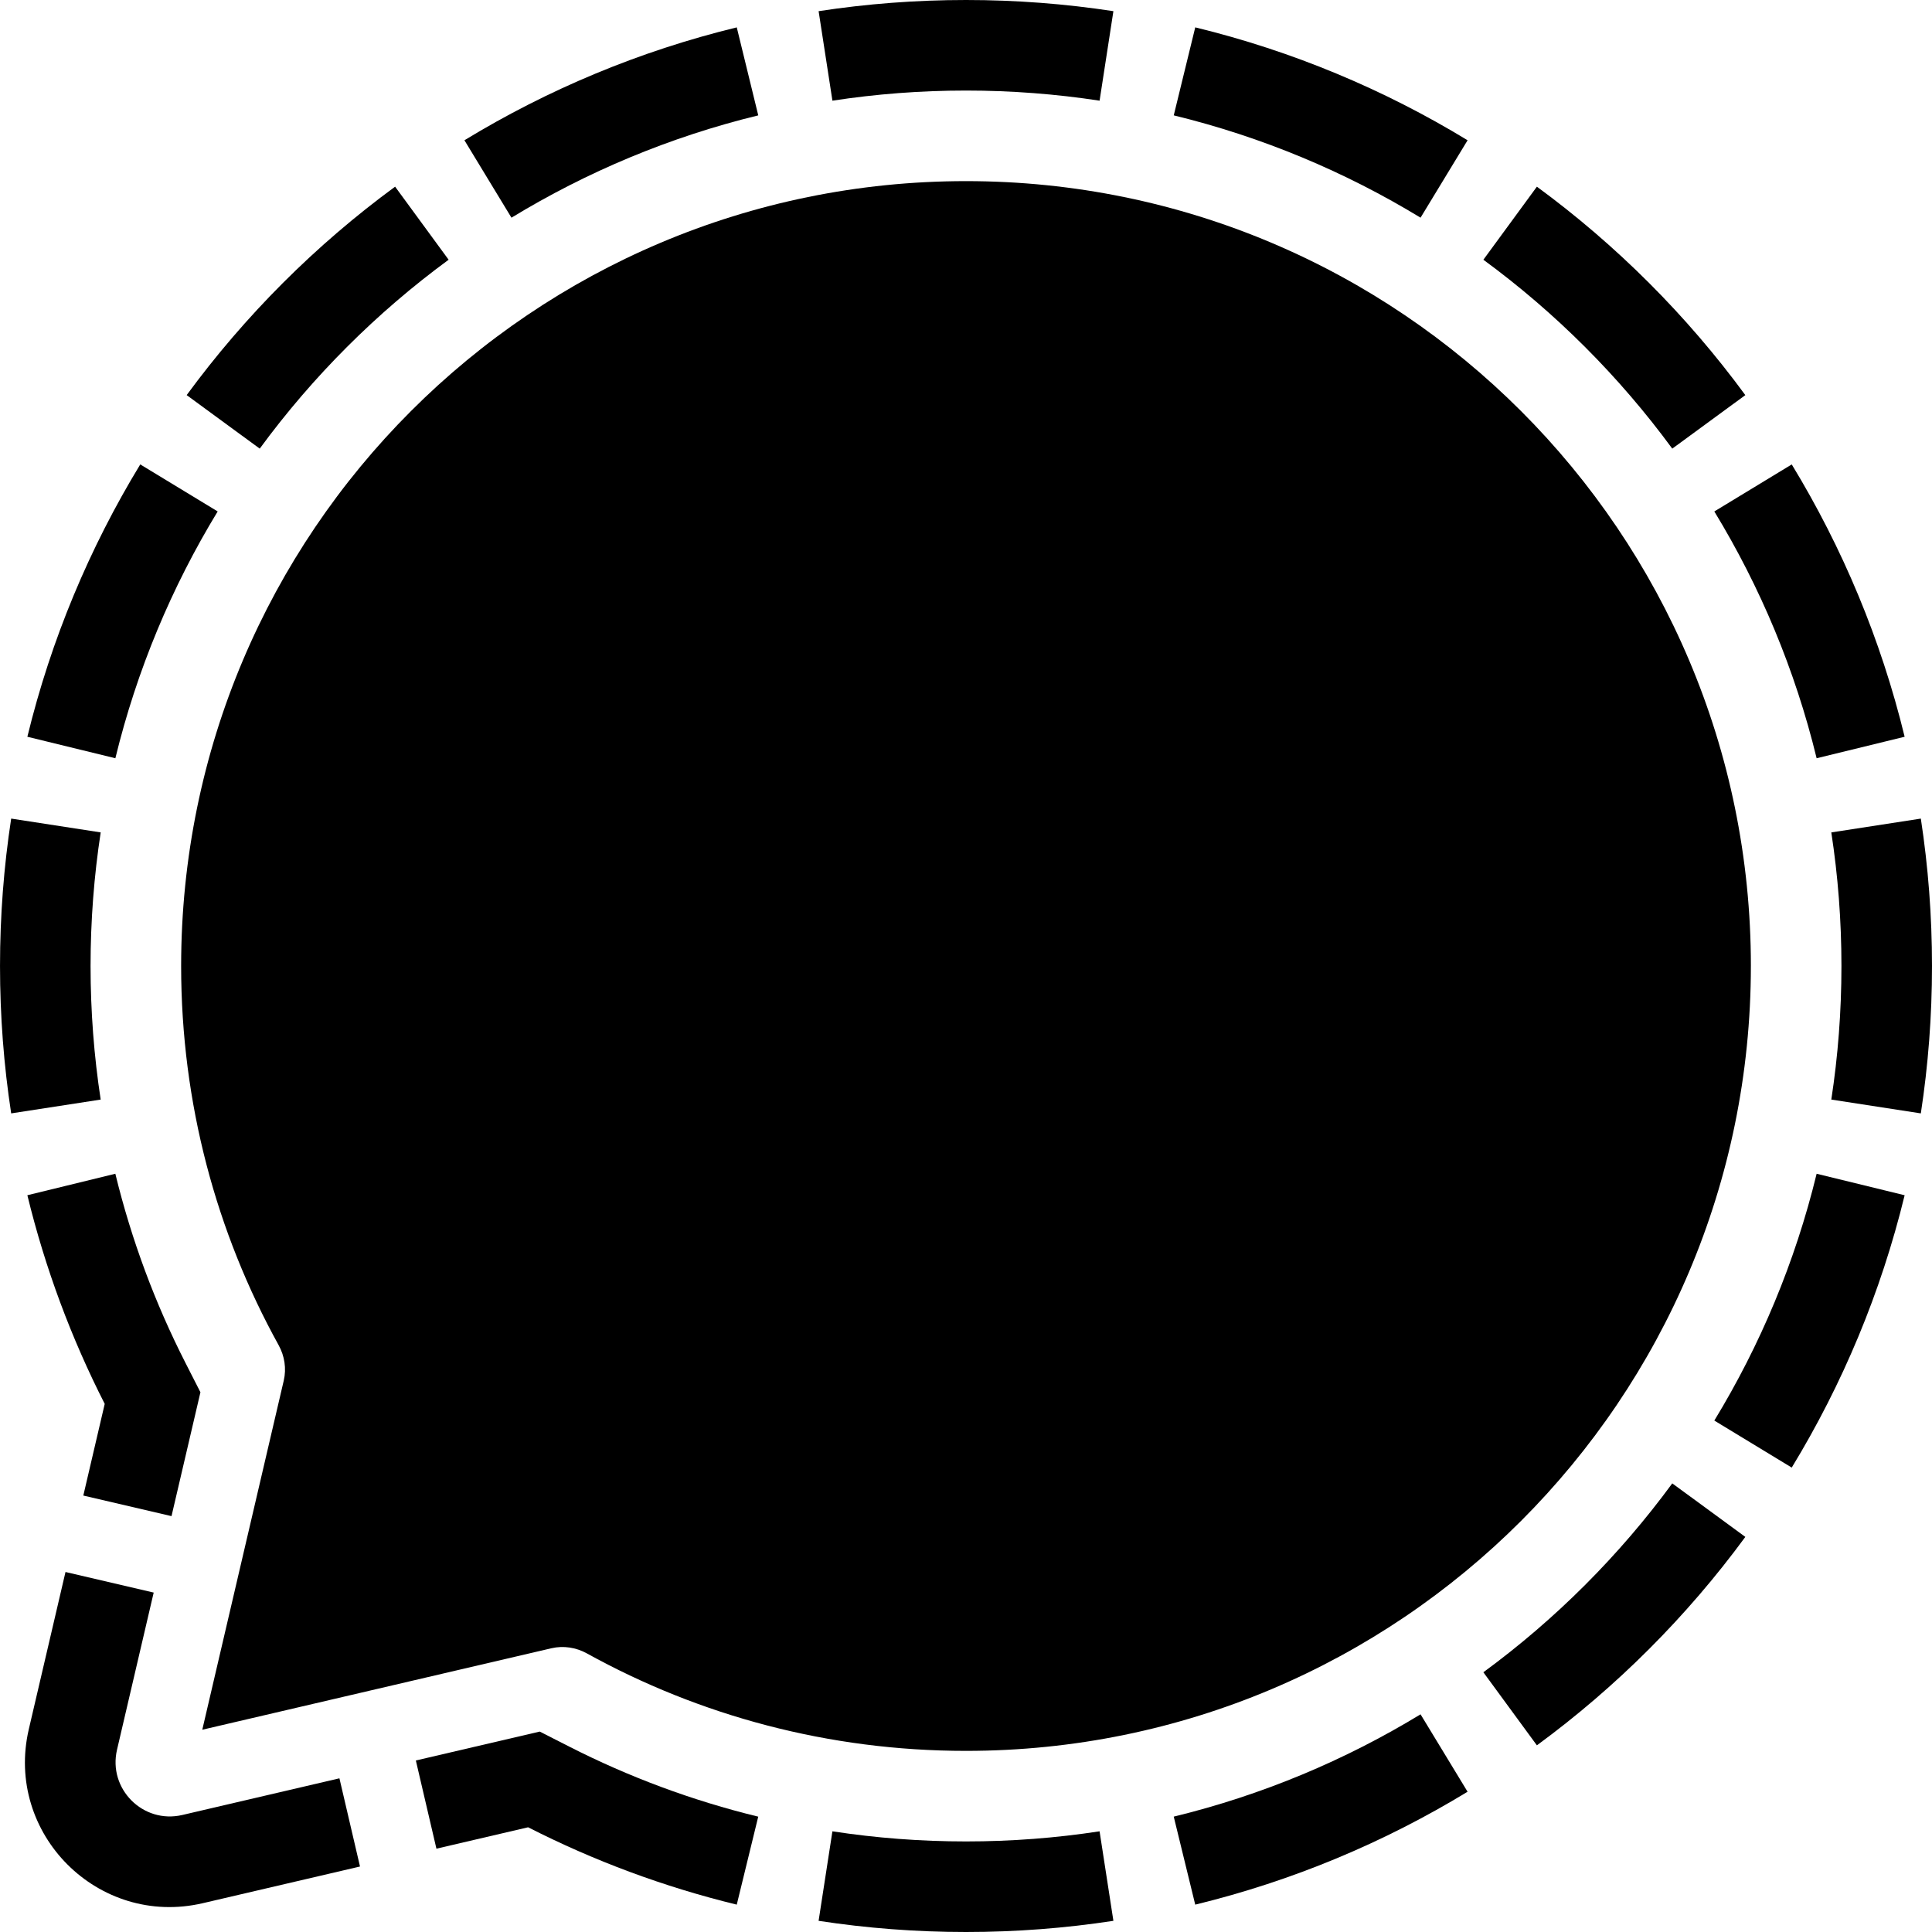
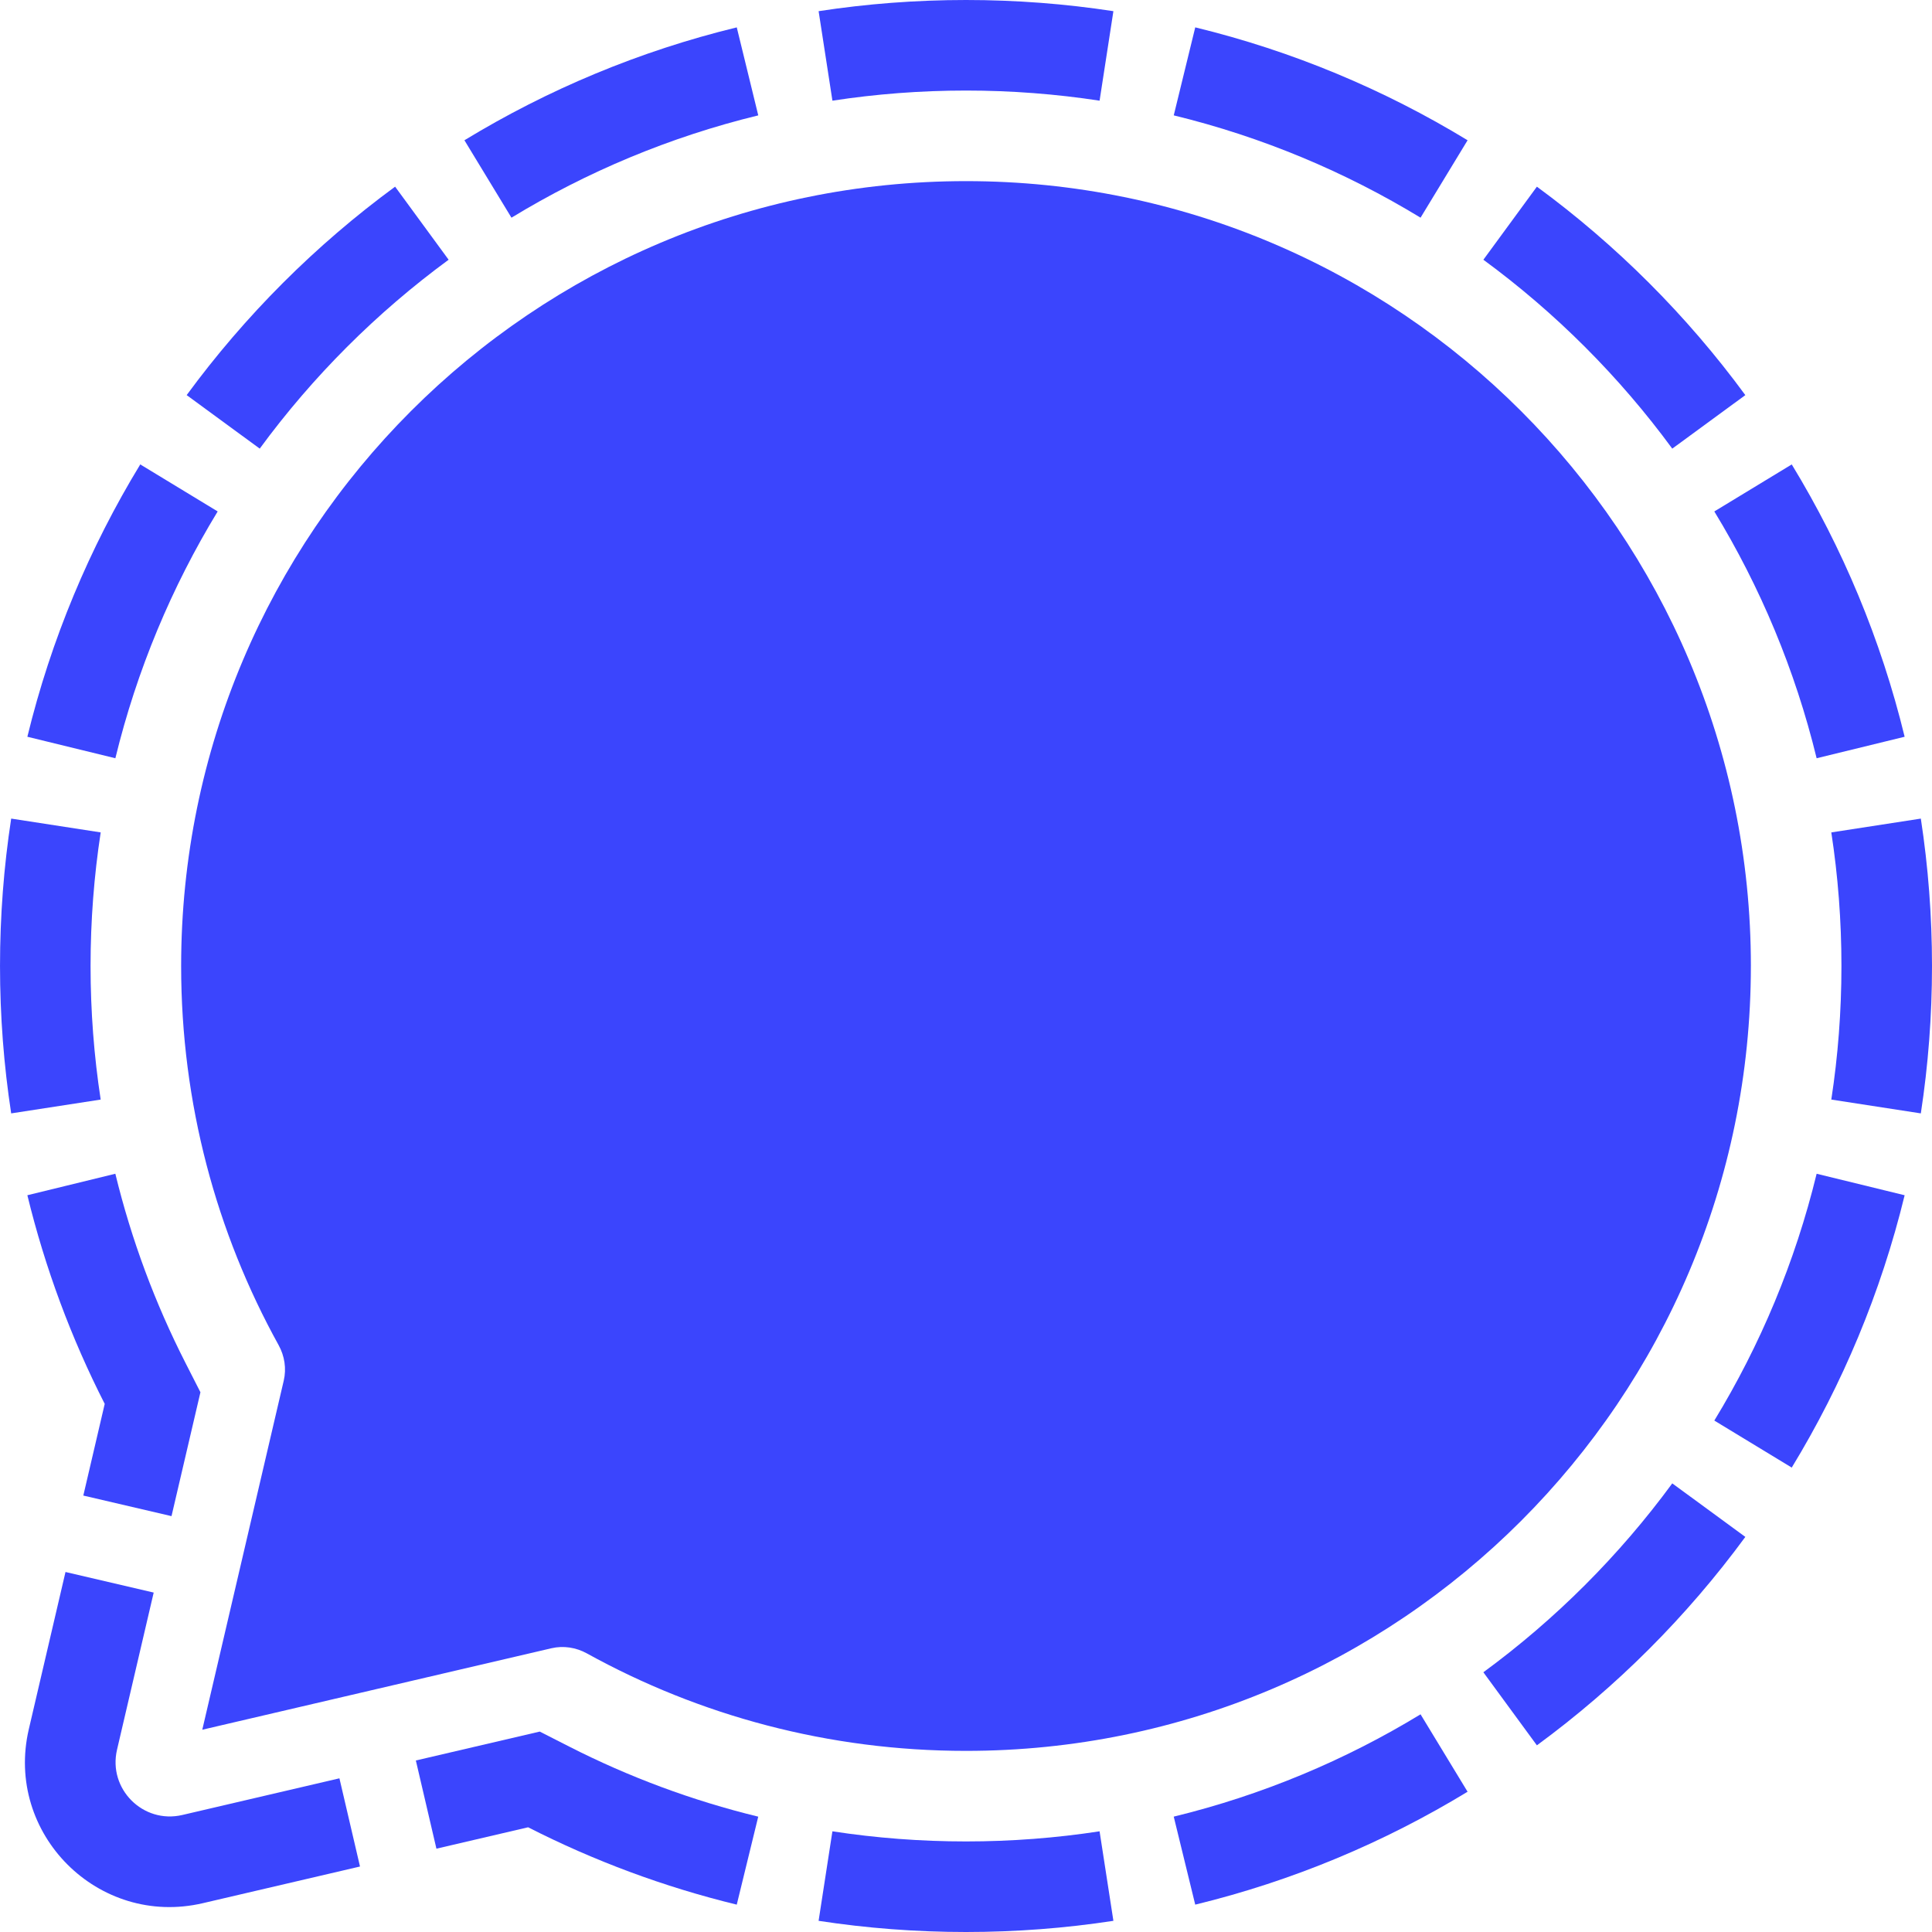
<svg xmlns="http://www.w3.org/2000/svg" fill="none" height="160" viewBox="0 0 160 160" width="160">
-   <g fill="#000">
+   <g fill="#3b45fd">
    <path d="m80 0c4.151 0 8.227.316 12.207.925l-1.144 7.413c-3.607-.552-7.301-.839-11.063-.839-3.761 0-7.455.286-11.062.839l-1.144-7.413c3.98-.609 8.056-.925 12.207-.925z" />
    <path d="m98.985 2.266-1.78 7.288c7.31 1.779 14.185 4.666 20.439 8.473l3.895-6.411c-6.901-4.201-14.488-7.387-22.554-9.35z" />
    <path d="m127.279 15.459-4.432 6.051c5.977 4.386 11.257 9.666 15.643 15.644l6.051-4.432c-4.84-6.596-10.666-12.422-17.262-17.262z" />
    <path d="m148.384 38.462-6.411 3.894c3.807 6.254 6.694 13.13 8.473 20.439l7.288-1.78c-1.963-8.066-5.149-15.653-9.35-22.554z" />
    <path d="m159.075 67.793-7.414 1.144c.553 3.607.839 7.301.839 11.062 0 3.761-.286 7.456-.839 11.063l7.414 1.144c.609-3.98.925-8.057.925-12.207 0-4.15-.316-8.227-.925-12.207z" />
    <path d="m141.973 117.645c3.807-6.255 6.694-13.13 8.473-20.44l7.288 1.78c-1.963 8.066-5.149 15.653-9.35 22.554z" />
    <path d="m138.49 122.847 6.051 4.432c-4.84 6.596-10.666 12.422-17.262 17.262l-4.433-6.051c5.978-4.386 11.258-9.666 15.644-15.643z" />
    <path d="m117.644 141.973 3.894 6.411c-6.901 4.201-14.488 7.387-22.554 9.35l-1.78-7.288c7.309-1.779 14.185-4.666 20.439-8.473z" />
    <path d="m91.062 151.661 1.145 7.414c-3.98.609-8.056.925-12.207.925-4.151 0-8.227-.316-12.207-.925l1.144-7.413c3.605.552 7.3.838 11.063.838 3.761 0 7.455-.286 11.062-.839z" />
    <path d="m62.794 150.448-1.779 7.286c-6.059-1.475-11.848-3.639-17.279-6.406l-7.593 1.772-1.704-7.304 10.26-2.394 2.441 1.243c4.919 2.506 10.162 4.467 15.654 5.803z" />
    <path d="m28.11 147.273 1.704 7.304-13.014 3.036c-8.661 2.021-16.434-5.752-14.413-14.412l3.037-13.015 7.304 1.704-3.037 13.015c-.758 3.248 2.157 6.162 5.405 5.405z" />
    <path d="m14.204 125.56-7.304-1.704 1.772-7.593c-2.767-5.431-4.931-11.22-6.406-17.279l7.286-1.779c1.336 5.491 3.297 10.735 5.803 15.654l1.244 2.441z" />
    <path d="m8.338 91.062-7.412 1.144c-.609-3.98-.925-8.056-.925-12.207 0-4.151.316-8.227.925-12.207l7.413 1.144c-.552 3.607-.839 7.301-.839 11.063 0 3.763.286 7.457.838 11.062z" />
    <path d="m9.554 62.795-7.288-1.78c1.963-8.066 5.149-15.653 9.35-22.554l6.411 3.894c-3.807 6.254-6.694 13.13-8.473 20.439z" />
    <path d="m21.51 37.153-6.051-4.432c4.84-6.596 10.666-12.422 17.262-17.262l4.432 6.051c-5.977 4.386-11.258 9.666-15.644 15.644z" />
    <path d="m42.356 18.027-3.894-6.411c6.901-4.201 14.488-7.386 22.554-9.349l1.78 7.288c-7.31 1.779-14.185 4.666-20.439 8.473z" />
    <path d="m145 80c0 35.899-29.101 65-65 65-11.387 0-22.089-2.928-31.396-8.072-.896-.495-1.942-.658-2.939-.426l-28.913 6.747 6.747-28.914c.233-.997.069-2.043-.426-2.939-5.144-9.307-8.072-20.009-8.072-31.396 0-35.898 29.102-65 65-65 35.899 0 65 29.102 65 65z" />
  </g>
</svg>
